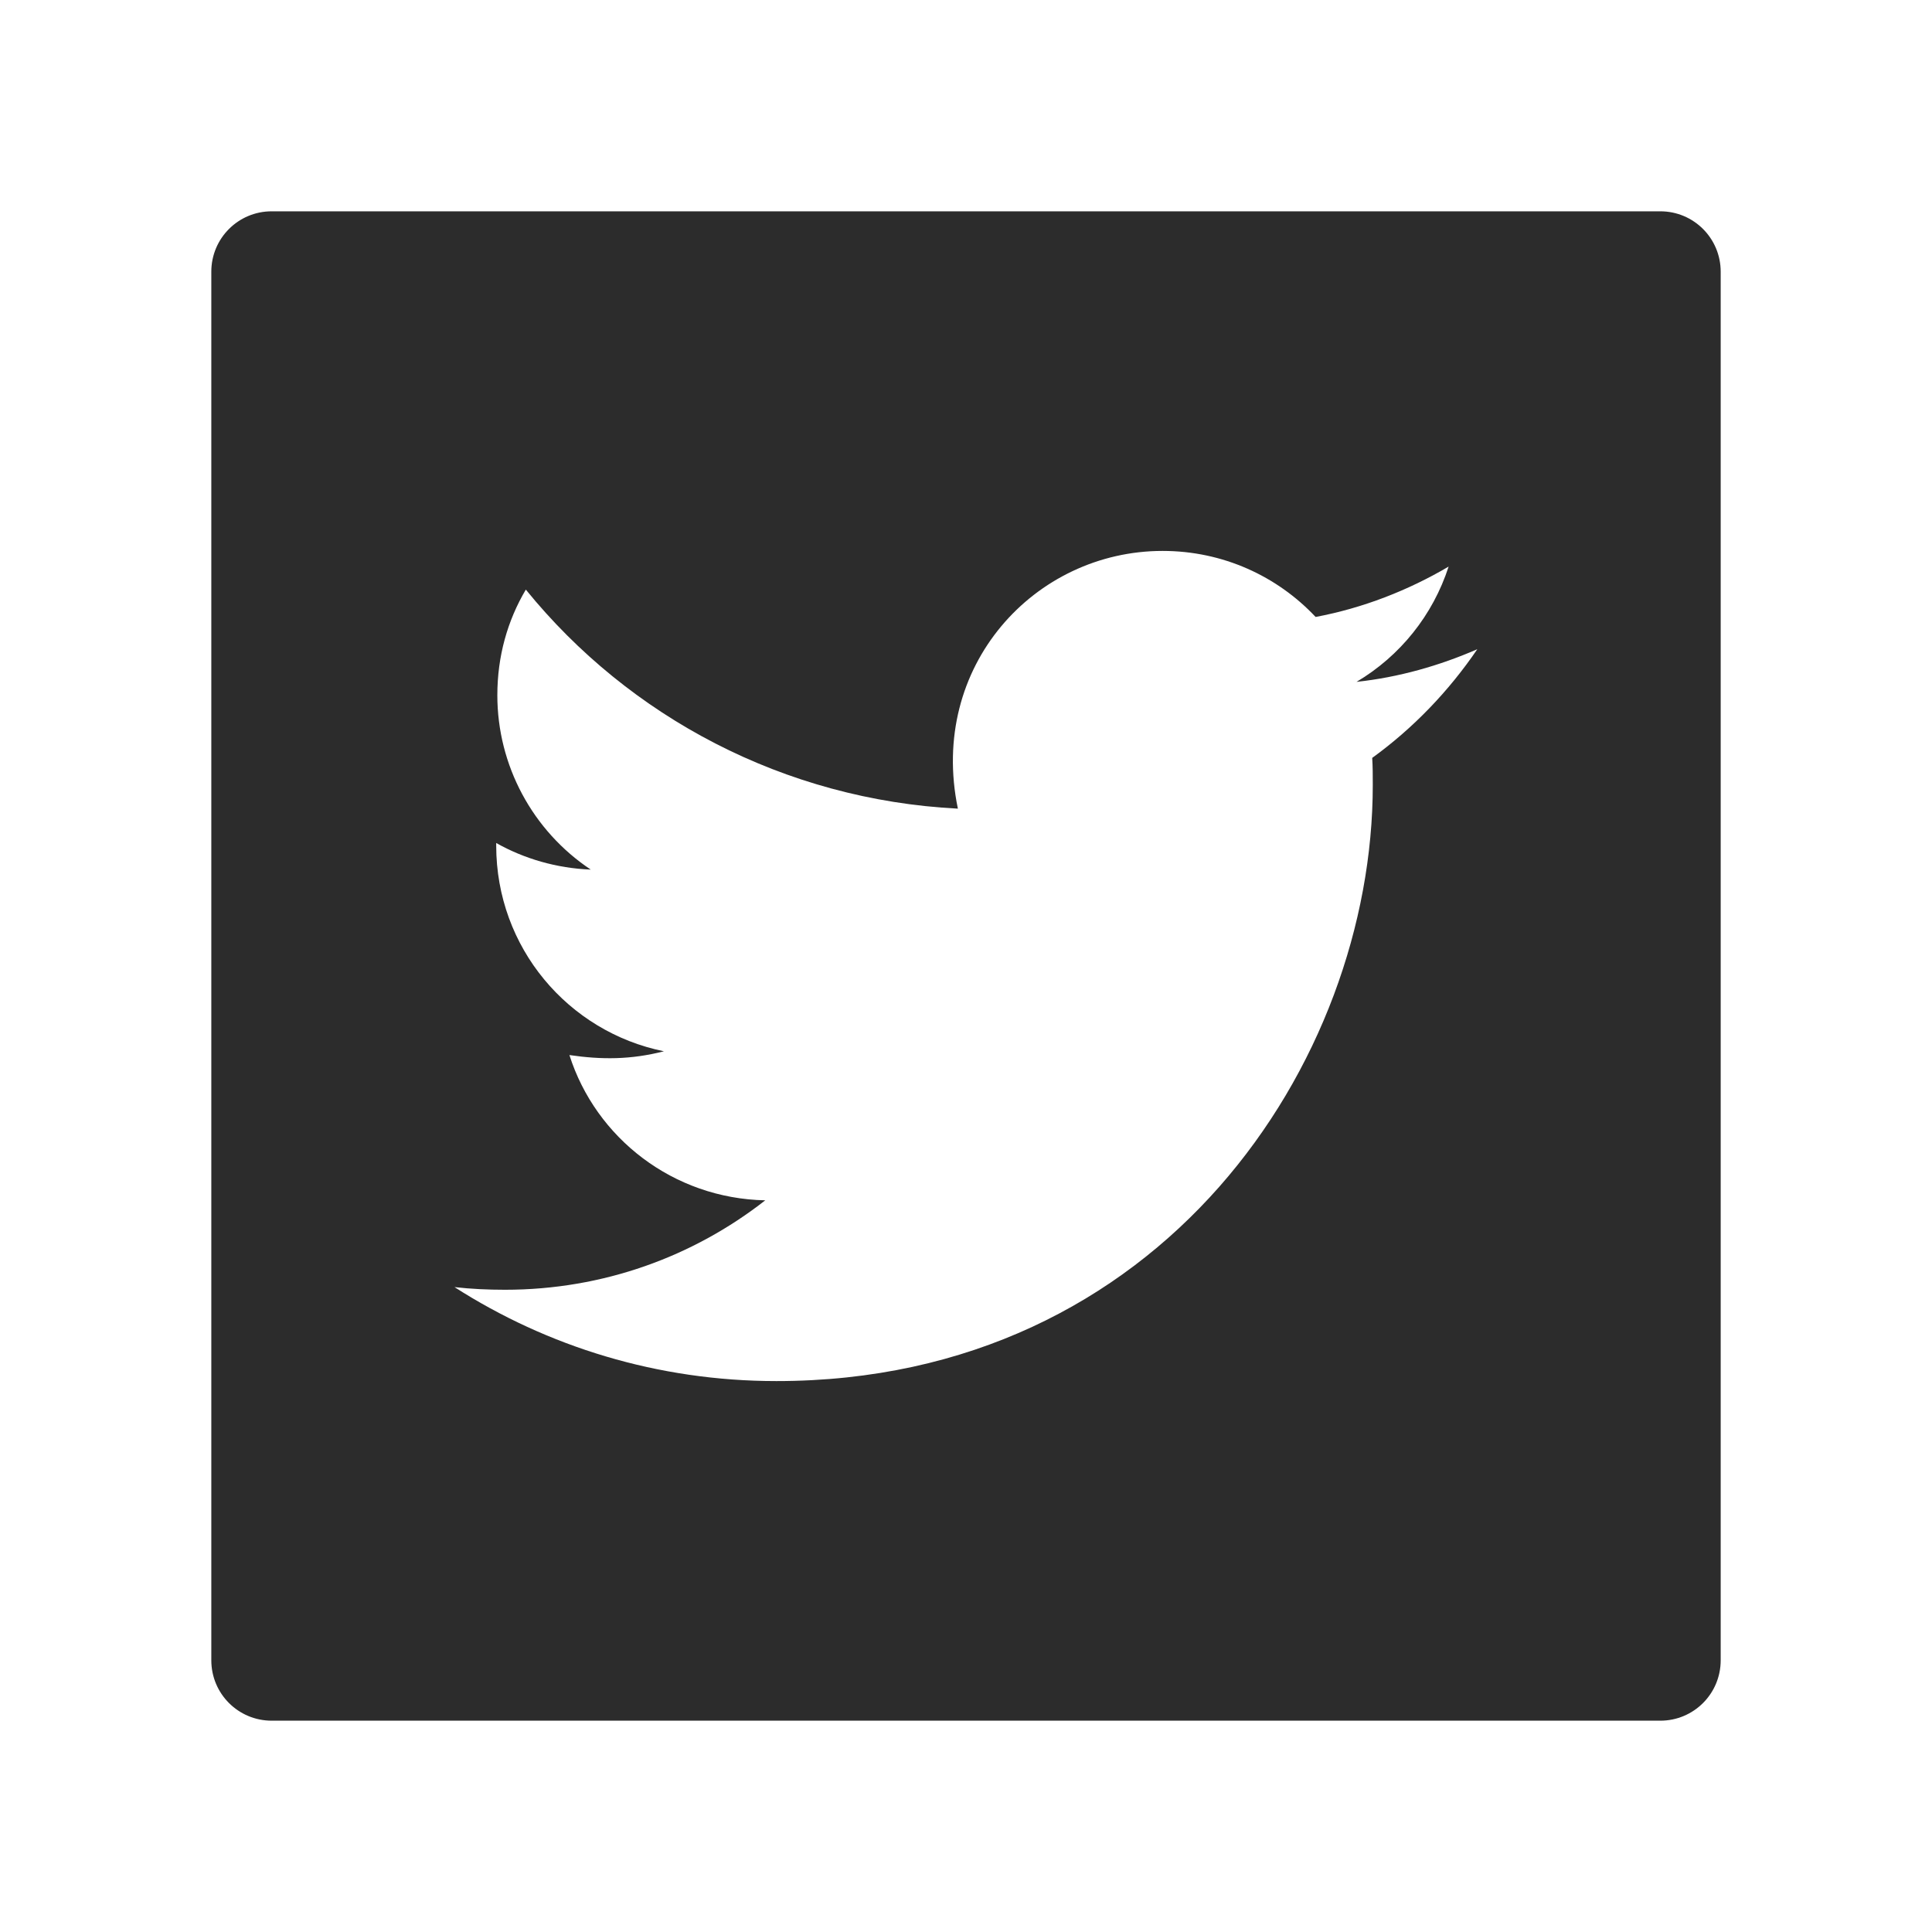
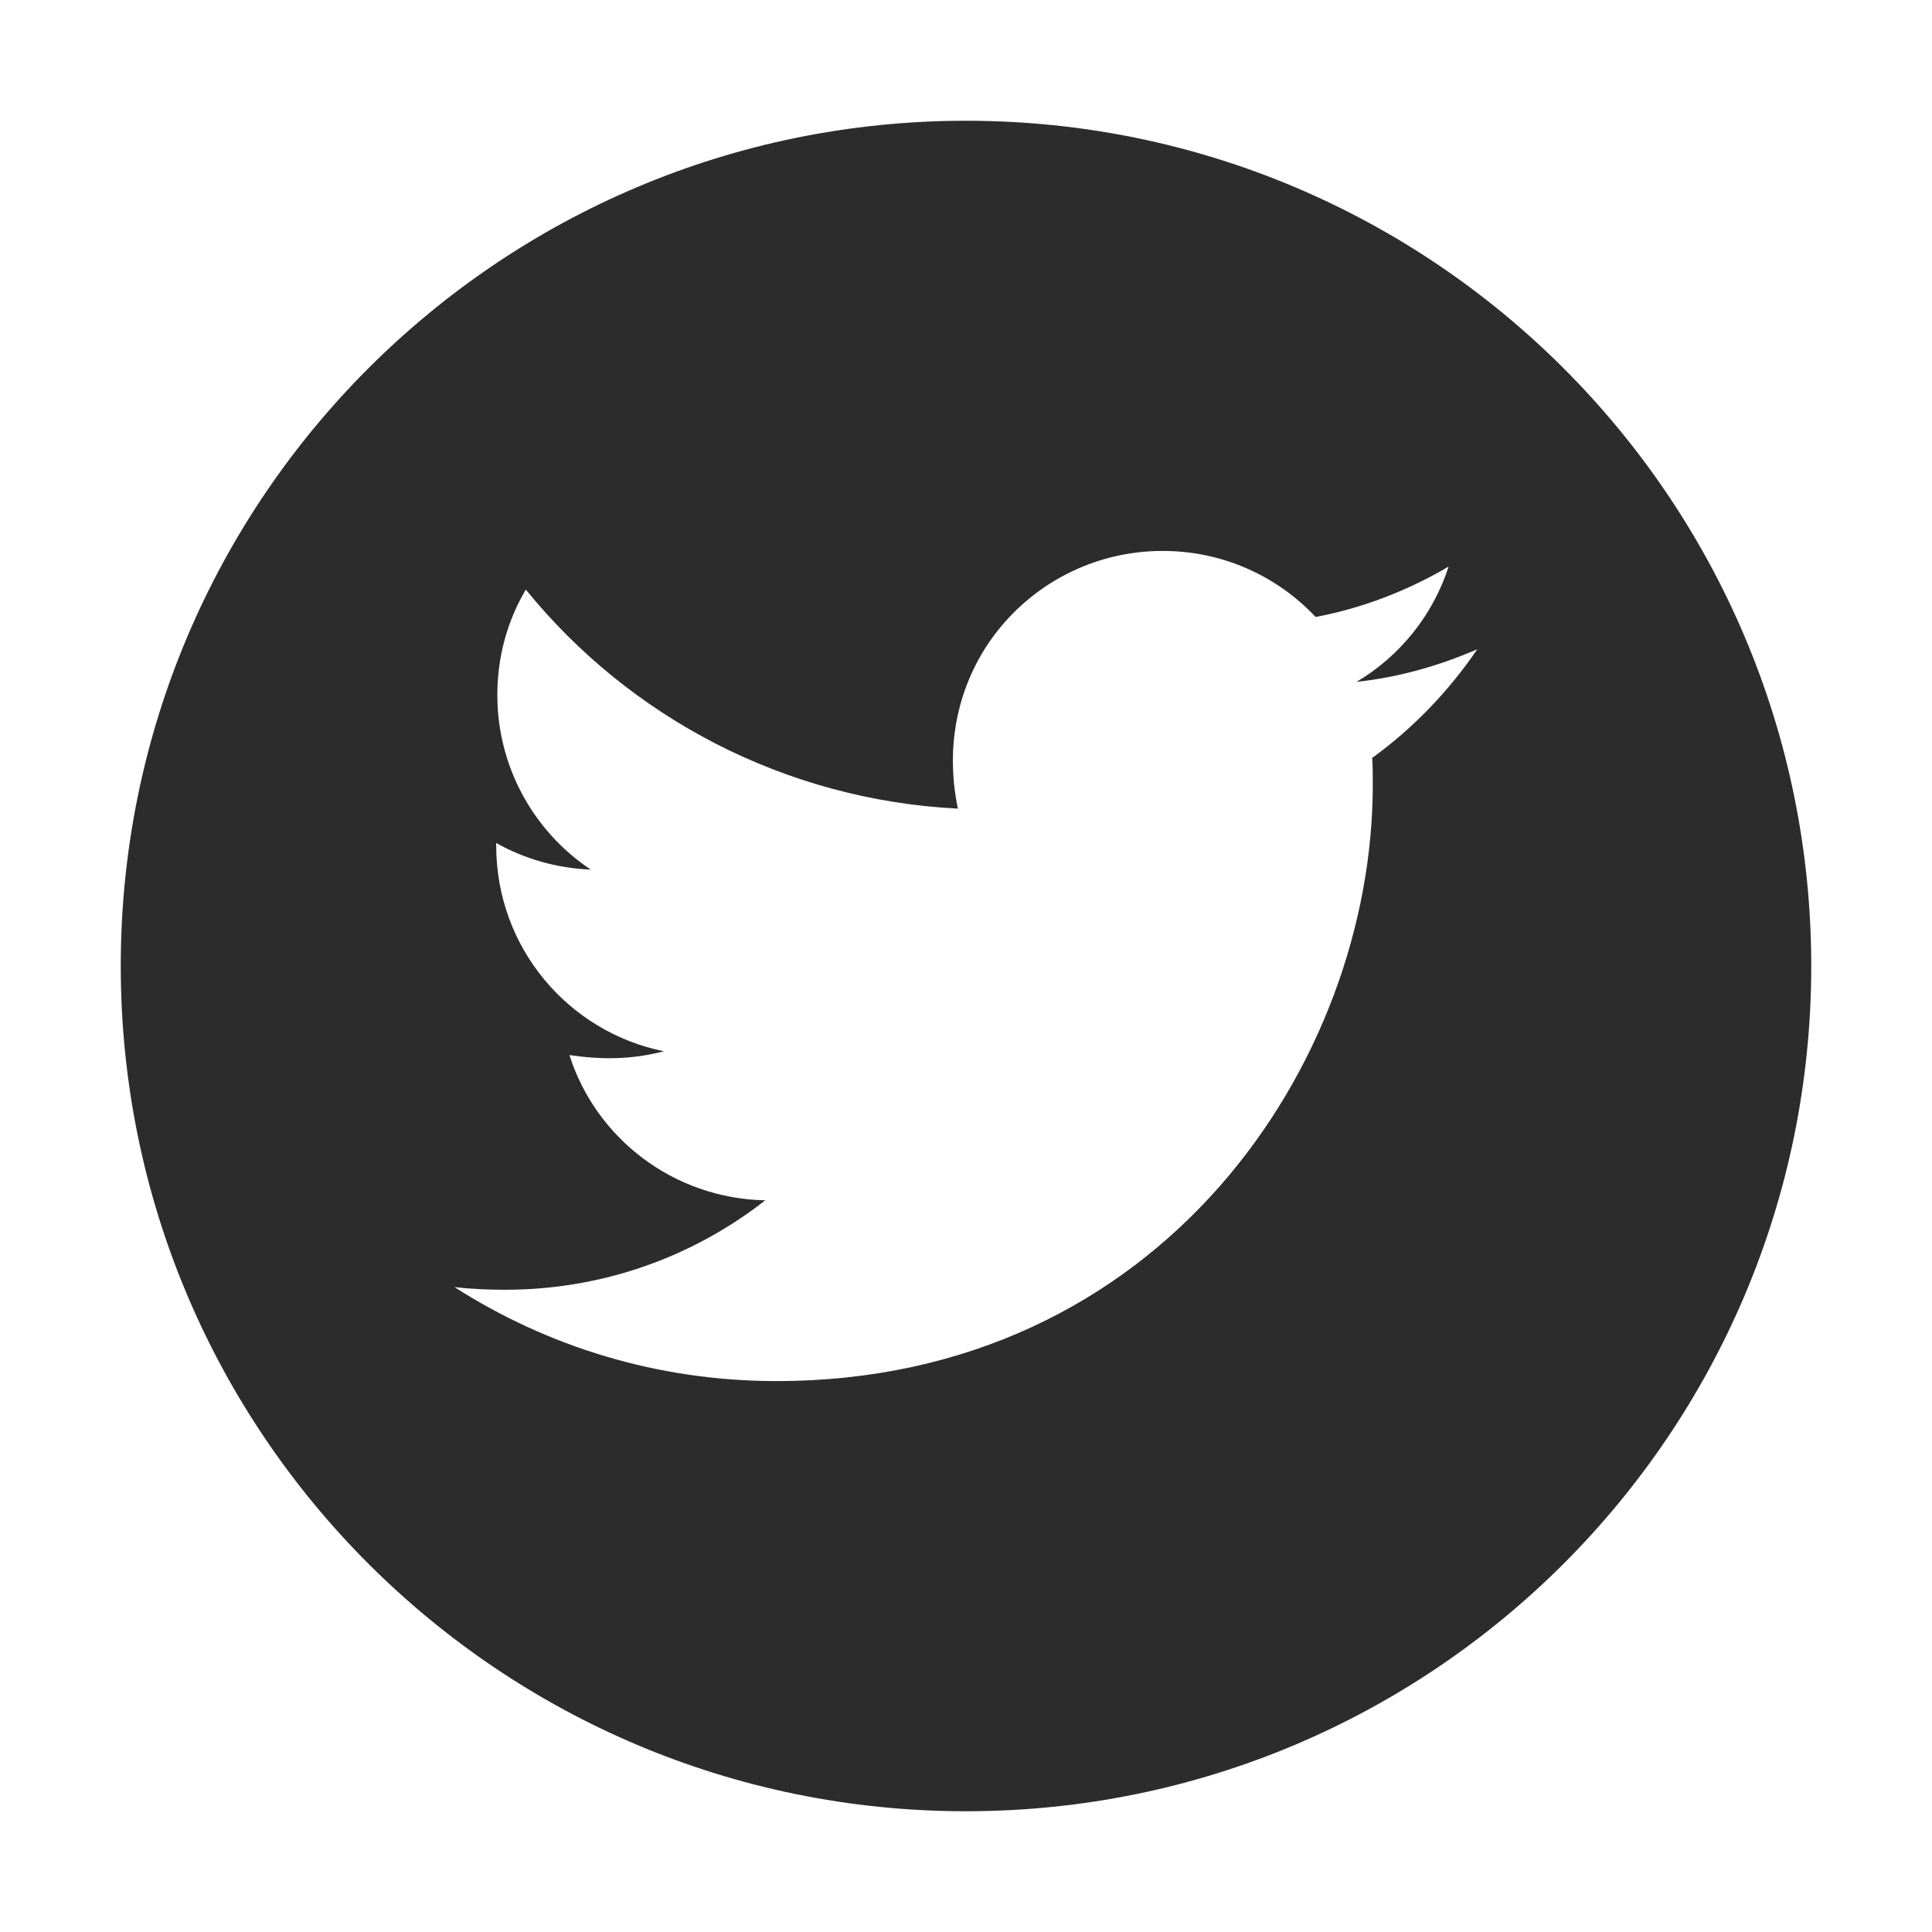
- <svg xmlns="http://www.w3.org/2000/svg" t="1693471748222" class="icon" viewBox="0 0 1024 1024" version="1.1" p-id="1881" width="200" height="200">
-   <path d="M880 112H144c-17.7 0-32 14.3-32 32v736c0 17.7 14.3 32 32 32h736c17.7 0 32-14.3 32-32V144c0-17.7-14.3-32-32-32zM727.3 401.7c0.3 4.7 0.3 9.6 0.3 14.4 0 146.8-111.8 315.9-316.1 315.9-63 0-121.4-18.3-170.6-49.8 9 1 17.6 1.4 26.8 1.4 52 0 99.8-17.6 137.9-47.4-48.8-1-89.8-33-103.8-77 17.1 2.5 32.5 2.5 50.1-2-50.8-10.3-88.9-55-88.9-109v-1.4c14.7 8.3 32 13.4 50.1 14.1-30.9-20.6-49.5-55.3-49.5-92.4 0-20.7 5.4-39.6 15.1-56 54.7 67.4 136.9 111.4 229 116.1C492 353.1 548.4 292 616.2 292c32 0 60.8 13.4 81.1 35 25.1-4.7 49.1-14.1 70.5-26.7-8.3 25.7-25.7 47.4-48.8 61.1 22.4-2.4 44-8.6 64-17.3-15.1 22.2-34 41.9-55.7 57.6z" p-id="1882" fill="#2c2c2c" />
+ <svg xmlns="http://www.w3.org/2000/svg" t="1693987002102" class="icon" viewBox="0 0 1024 1024" version="1.1" p-id="1505" width="200" height="200">
+   <path d="M512 64C264.6 64 64 264.6 64 512s200.6 448 448 448 448-200.6 448-448S759.4 64 512 64z m215.3 337.7c0.3 4.7 0.3 9.6 0.3 14.4 0 146.8-111.8 315.9-316.1 315.9-63 0-121.4-18.3-170.6-49.8 9 1 17.6 1.4 26.8 1.4 52 0 99.8-17.6 137.9-47.4-48.8-1-89.8-33-103.8-77 17.1 2.5 32.5 2.5 50.1-2-50.8-10.3-88.9-55-88.9-109v-1.4c14.7 8.3 32 13.4 50.1 14.1-30.9-20.6-49.5-55.3-49.5-92.4 0-20.7 5.4-39.6 15.1-56 54.7 67.4 136.9 111.4 229 116.1C492 353.1 548.4 292 616.2 292c32 0 60.8 13.4 81.1 35 25.1-4.7 49.1-14.1 70.5-26.7-8.3 25.7-25.7 47.4-48.8 61.1 22.4-2.4 44-8.6 64-17.3-15.1 22.2-34 41.9-55.7 57.6z" p-id="1506" fill="#2c2c2c" />
</svg>
